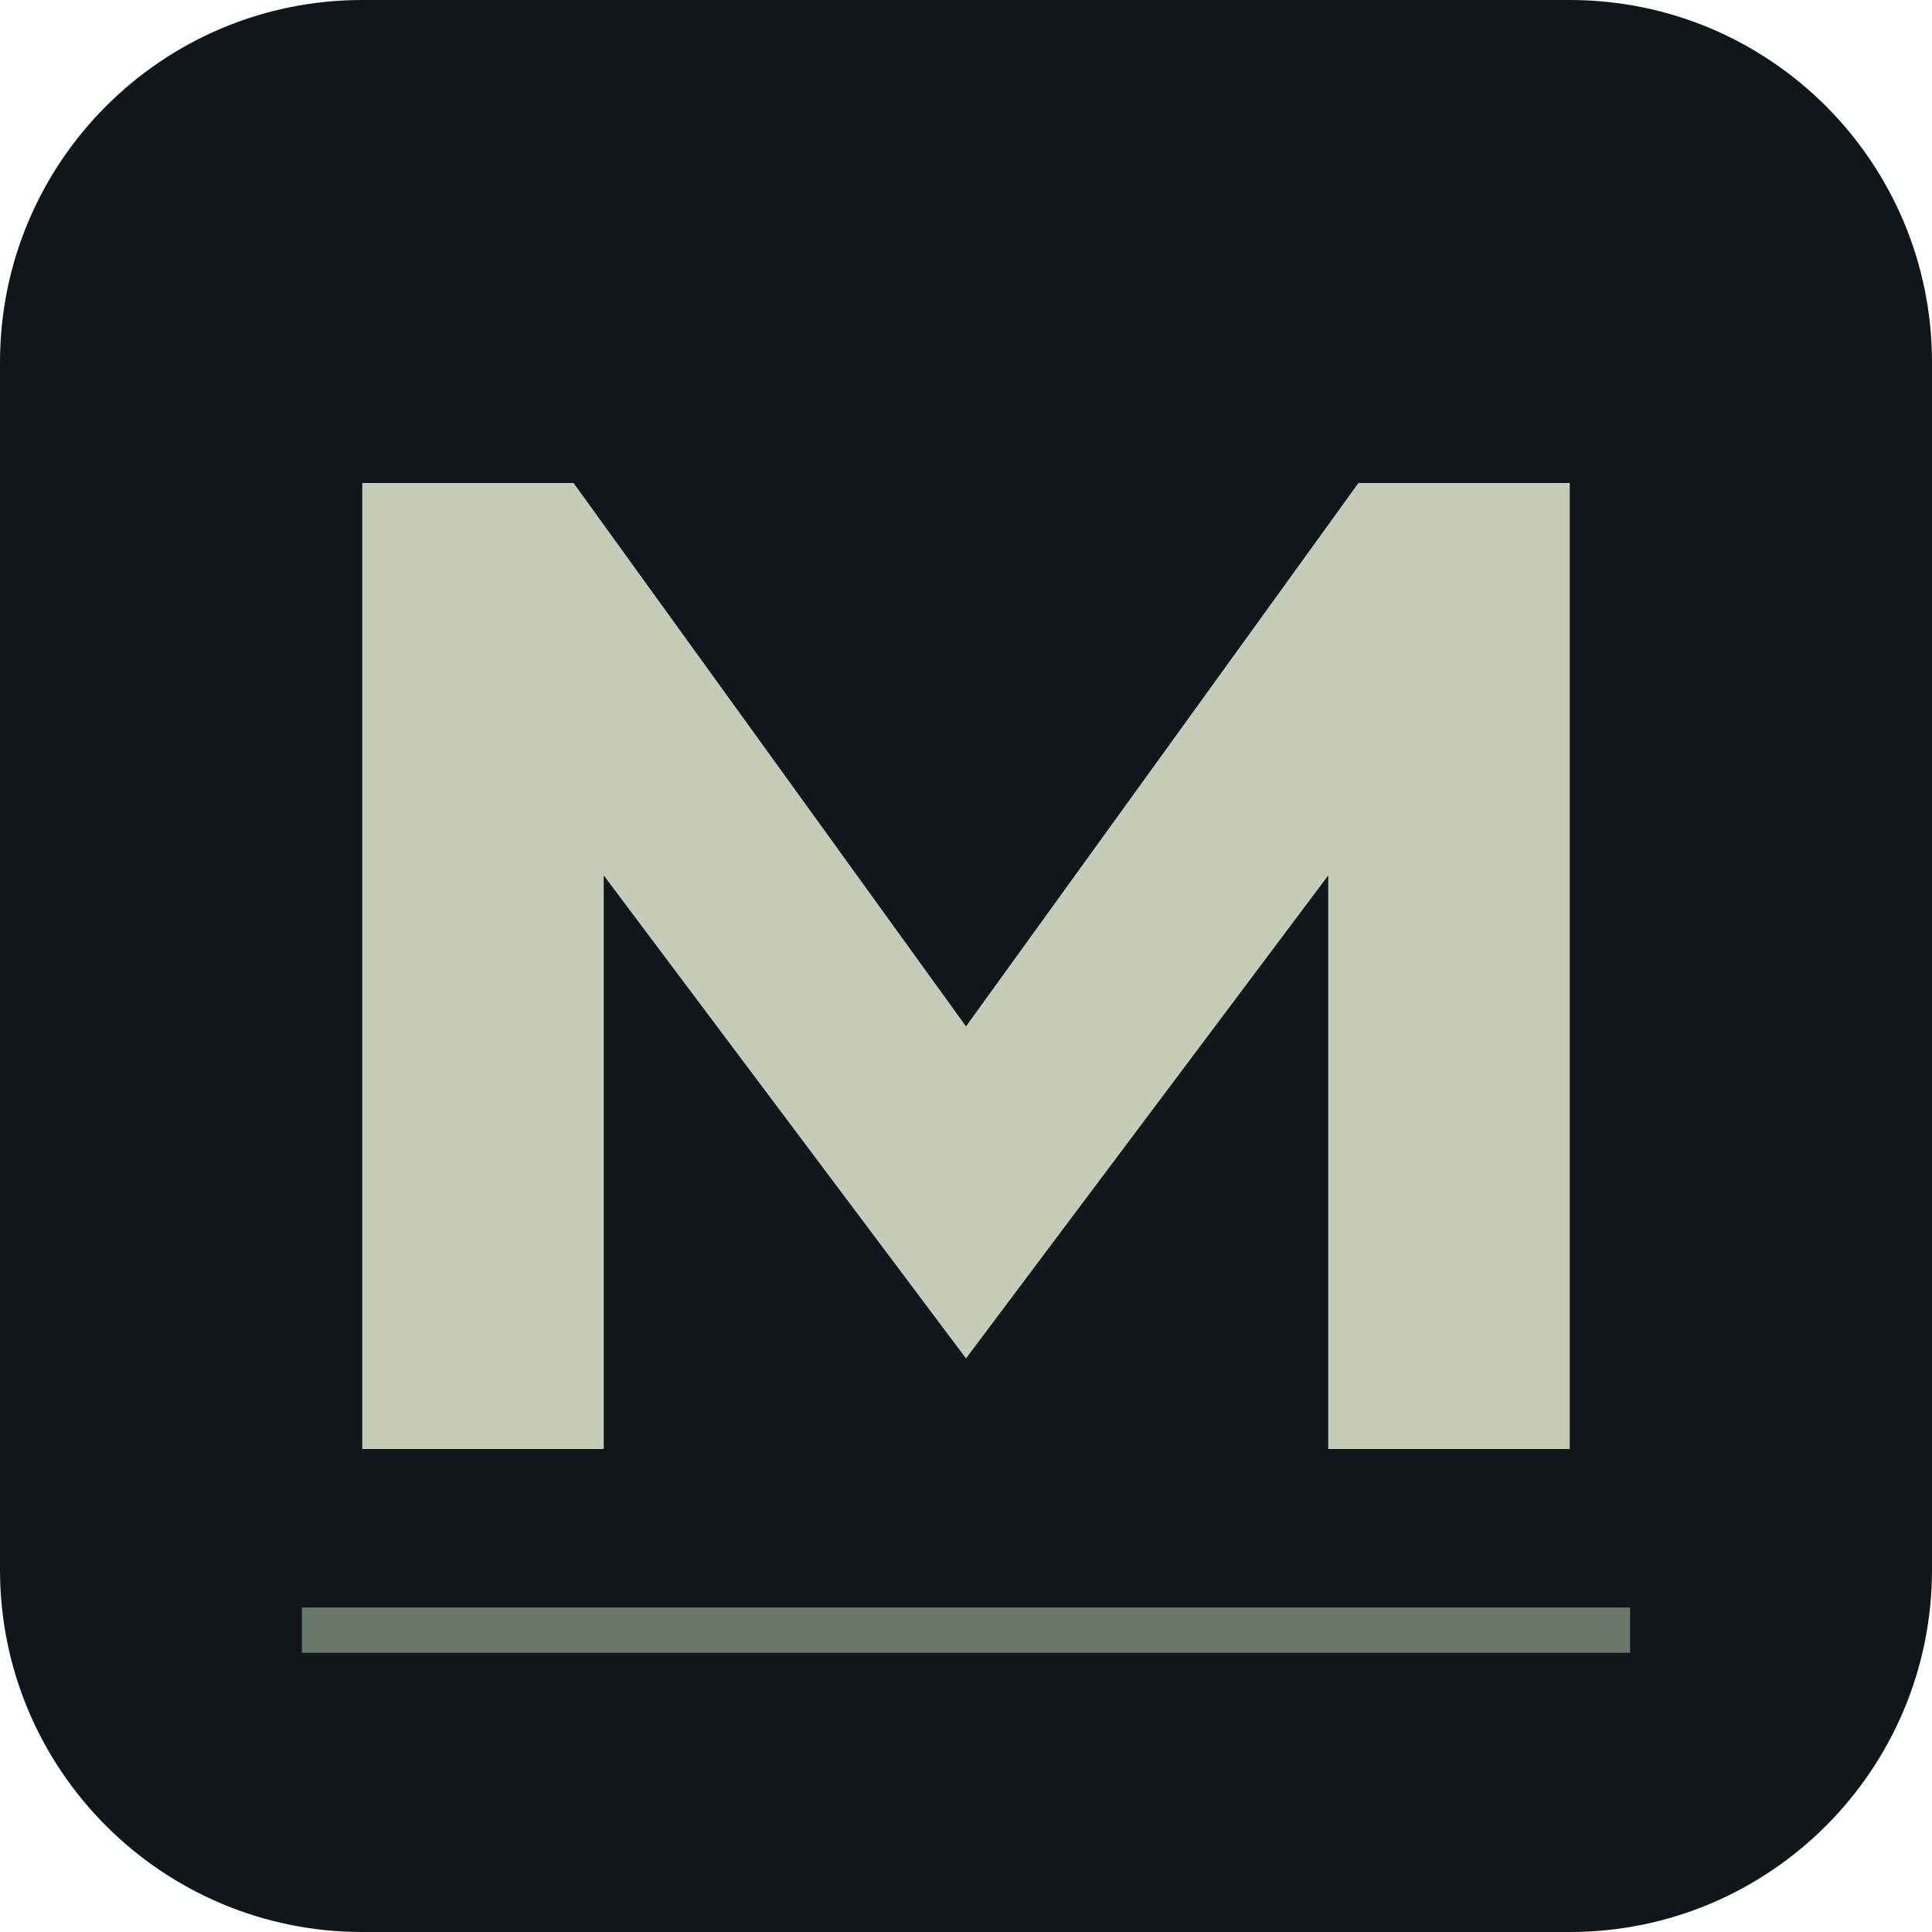
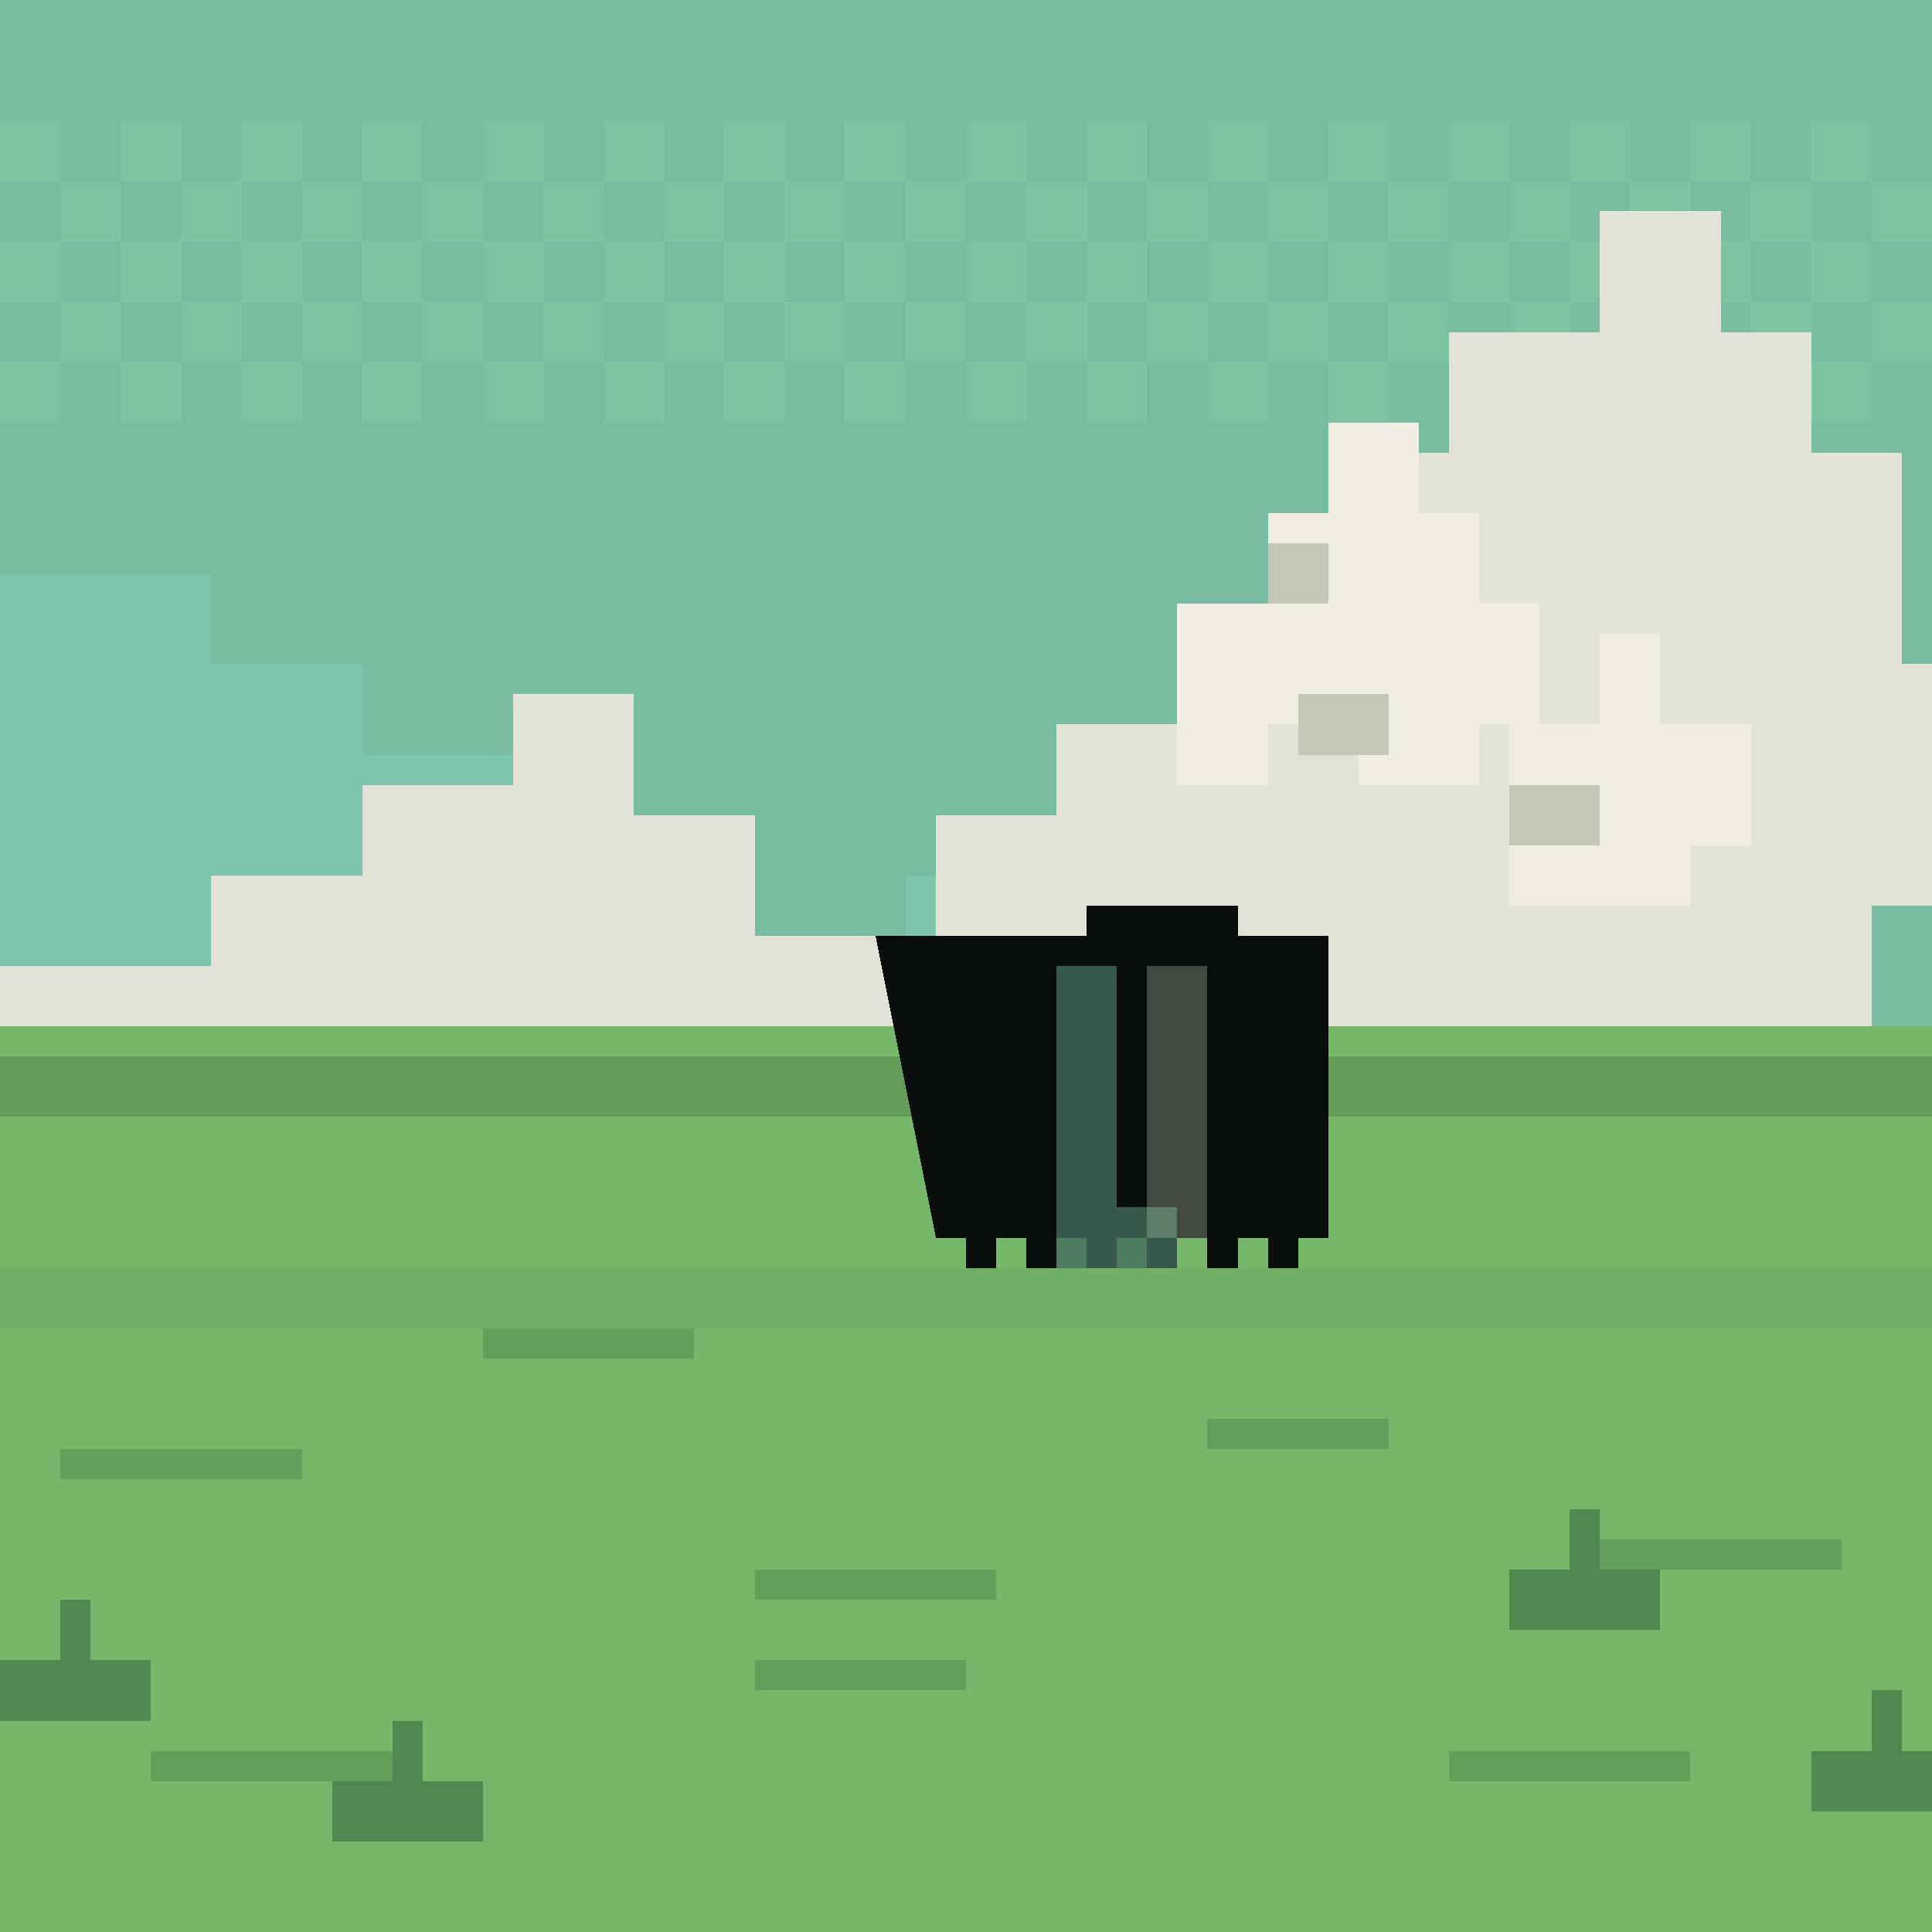
- <svg xmlns="http://www.w3.org/2000/svg" viewBox="0 0 64 64">
-   <rect width="64" height="64" rx="12" fill="#11161a" />
-   <path d="M12 48V16h7l13 18 13-18h7v32h-8V29L32 45 20 29v19z" fill="#c4cbb7" />
-   <path d="M10 54h44" stroke="#8fa18d" stroke-width="1.5" opacity=".7" />
+ <svg xmlns="http://www.w3.org/2000/svg" viewBox="0 0 64 64" shape-rendering="crispEdges">
+   <defs>
+     <pattern id="checks" width="4" height="4" patternUnits="userSpaceOnUse">
+       <rect width="2" height="2" fill="#83c6a5" />
+       <rect x="2" y="2" width="2" height="2" fill="#83c6a5" />
+     </pattern>
+   </defs>
+   <rect width="64" height="64" fill="#78bda2" />
+   <rect y="4" width="64" height="10" fill="url(#checks)" opacity=".55" />
+   <path d="M0 19h7v3h5v3h5v4h5v3h8v-3h5v-3h5v-4h5v-4h6v-3h7v3h4v4h4v8h-4v4H0z" fill="#7fc5ad" />
+   <path d="M0 32h7v-3h5v-3h5v-3h4v4h4v4h6v-4h4v-3h4v-4h5v-5h4v-4h5v-4h4v4h3v4h3v7h3v8h-4v4H0z" fill="#e3e2d7" />
+   <path d="M0 34h64v30H0z" fill="#76b76a" />
+   <path d="M0 35h64v2H0z" fill="#639b59" />
+   <path d="M0 42h64v2H0z" fill="#6eaa62" opacity=".65" />
+   <g fill="#5c9956" opacity=".8">
+     <path d="M2 48h8v1H2zm14-4h7v1h-7zm9 8h8v1h-8zm15-5h6v1h-6zm12 4h9v1h-9zM5 58h9v1H5zm20-3h7v1h-7zm23 3h8v1h-8z" />
+   </g>
+   <g fill="#4f8950">
+     <path d="M0 55h2v-2h1v2h2v2H0zm11 4h2v-2h1v2h2v2h-5zm39-7h2v-2h1v2h2v2h-5zm10 6h2v-2h1v2h1v2h-4z" />
+   </g>
+   <path d="M29 31h7v-1h5v1h3v10h-1v1h-1v-1h-1v1h-1v-1h-1v1h-1v-1h-1v1h-1v-1h-1v1h-1v-1h-1v1h-1v-1h-1z" fill="#090d0b" />
+   <path d="M35 32h2v8h2v2h-4z" fill="#426b5c" opacity=".8" />
+   <path d="M38 32h2v9h-2z" fill="#a8b9a4" opacity=".35" />
+   <g fill="#f0eee2">
+     <path d="M39 20h3v-3h2v-3h3v3h2v3h2v4h-2v2h-4v-2h-3v2h-3z" />
+     <path d="M50 24h3v-3h2v3h3v4h-2v2h-6z" />
+   </g>
+   <g fill="#c5c7b9">
+     <path d="M43 23h3v2h-3zm7 3h3v2h-3zm-8-8h2v2h-2z" />
+   </g>
</svg>
